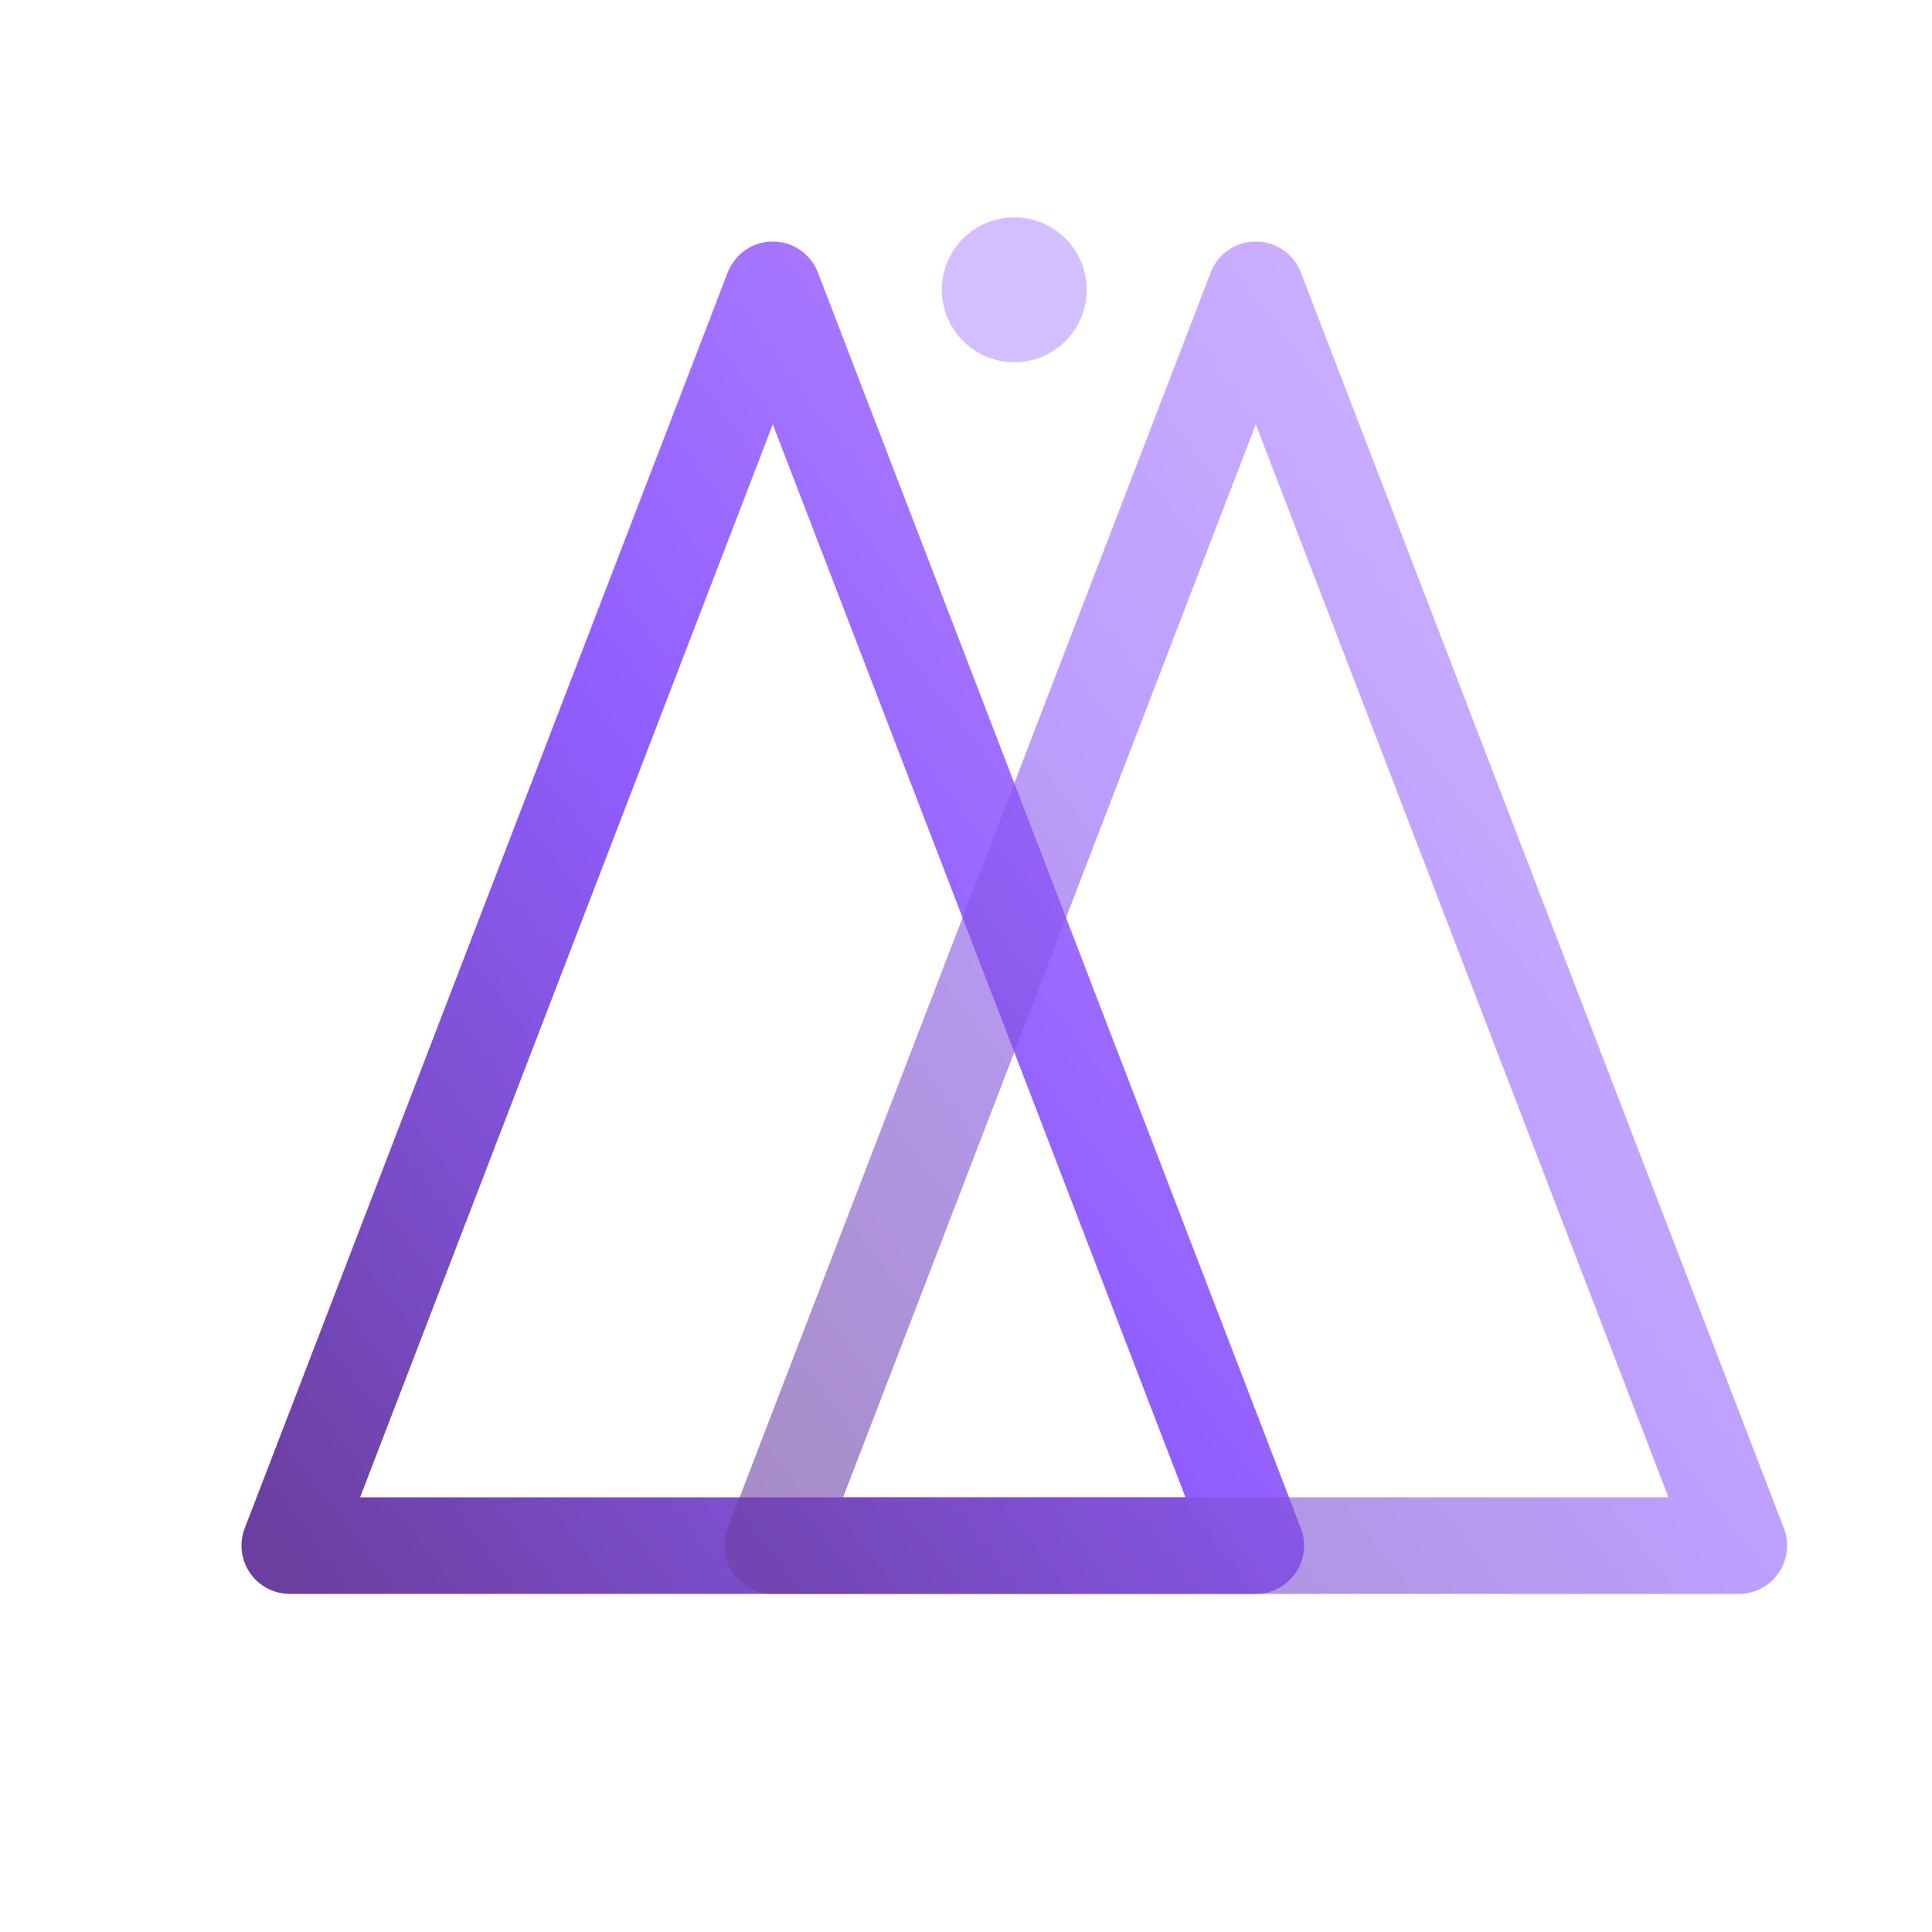
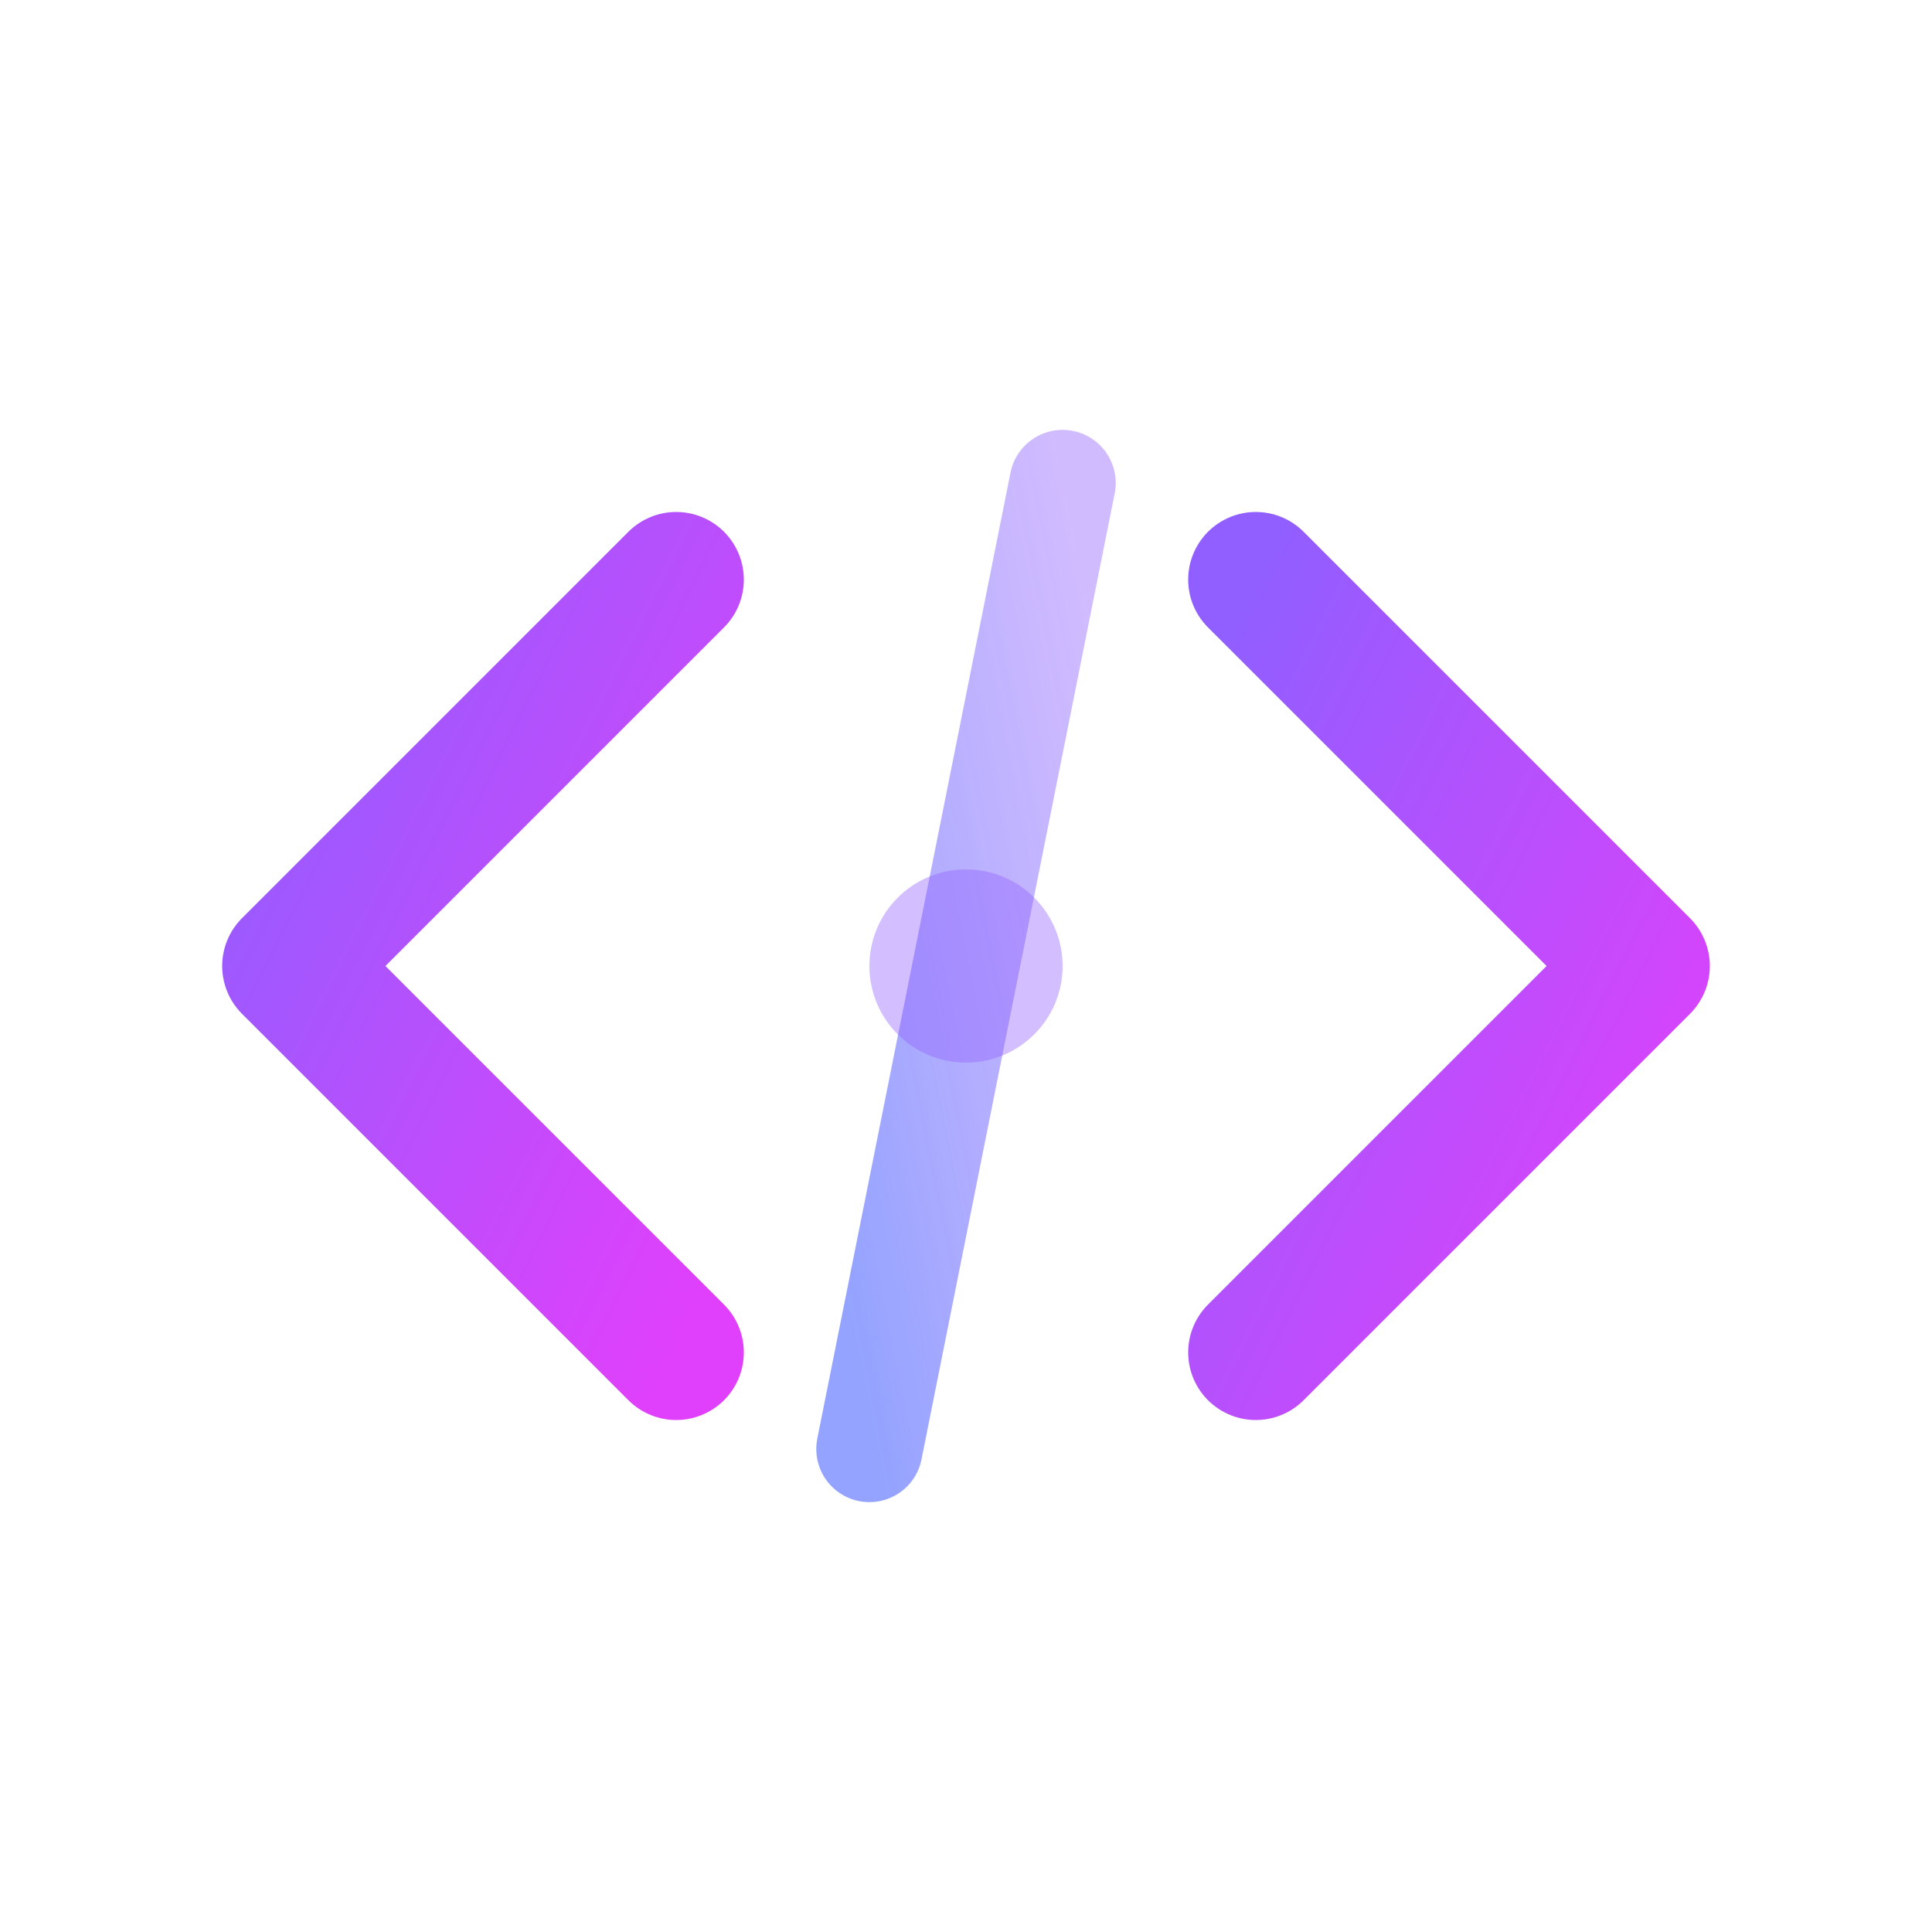
<svg xmlns="http://www.w3.org/2000/svg" viewBox="0 0 40 40">
  <defs>
-     <linearGradient id="acGrad" x1="0%" y1="100%" x2="100%" y2="0%">
-       <stop offset="0%" stop-color="#6B3FA0" />
-       <stop offset="50%" stop-color="#915EFF" />
-       <stop offset="100%" stop-color="#B88AFF" />
+     <linearGradient id="grad1" x1="0%" y1="0%" x2="100%" y2="100%">
+       <stop offset="0%" stop-color="#915EFF" />
+       <stop offset="100%" stop-color="#E040FB" />
+     </linearGradient>
+     <linearGradient id="grad2" x1="100%" y1="0%" x2="0%" y2="100%">
+       <stop offset="0%" stop-color="#915EFF" stop-opacity="0.6" />
+       <stop offset="100%" stop-color="#536DFE" stop-opacity="0.9" />
    </linearGradient>
  </defs>
-   <polygon points="6,32 16,6 26,32" fill="none" stroke="url(#acGrad)" stroke-width="2" stroke-linejoin="round" stroke-linecap="round" />
-   <line x1="10.5" y1="23" x2="21.5" y2="23" stroke="url(#acGrad)" stroke-width="1.5" stroke-linecap="round" />
-   <polygon points="16,32 26,6 36,32" fill="none" stroke="url(#acGrad)" stroke-width="2" stroke-linejoin="round" stroke-linecap="round" opacity="0.6" />
-   <circle cx="21" cy="6" r="1.5" fill="#915EFF" opacity="0.4" />
+   <path d="M 14 12 L 6 20 L 14 28" fill="none" stroke="url(#grad1)" stroke-width="2.8" stroke-linecap="round" stroke-linejoin="round" />
+   <line x1="22" y1="10" x2="18" y2="30" stroke="url(#grad2)" stroke-width="2.2" stroke-linecap="round" opacity="0.7" />
+   <path d="M 26 12 L 34 20 L 26 28" fill="none" stroke="url(#grad1)" stroke-width="2.8" stroke-linecap="round" stroke-linejoin="round" />
+   <circle cx="20" cy="20" r="2" fill="#915EFF" opacity="0.4" />
</svg>
